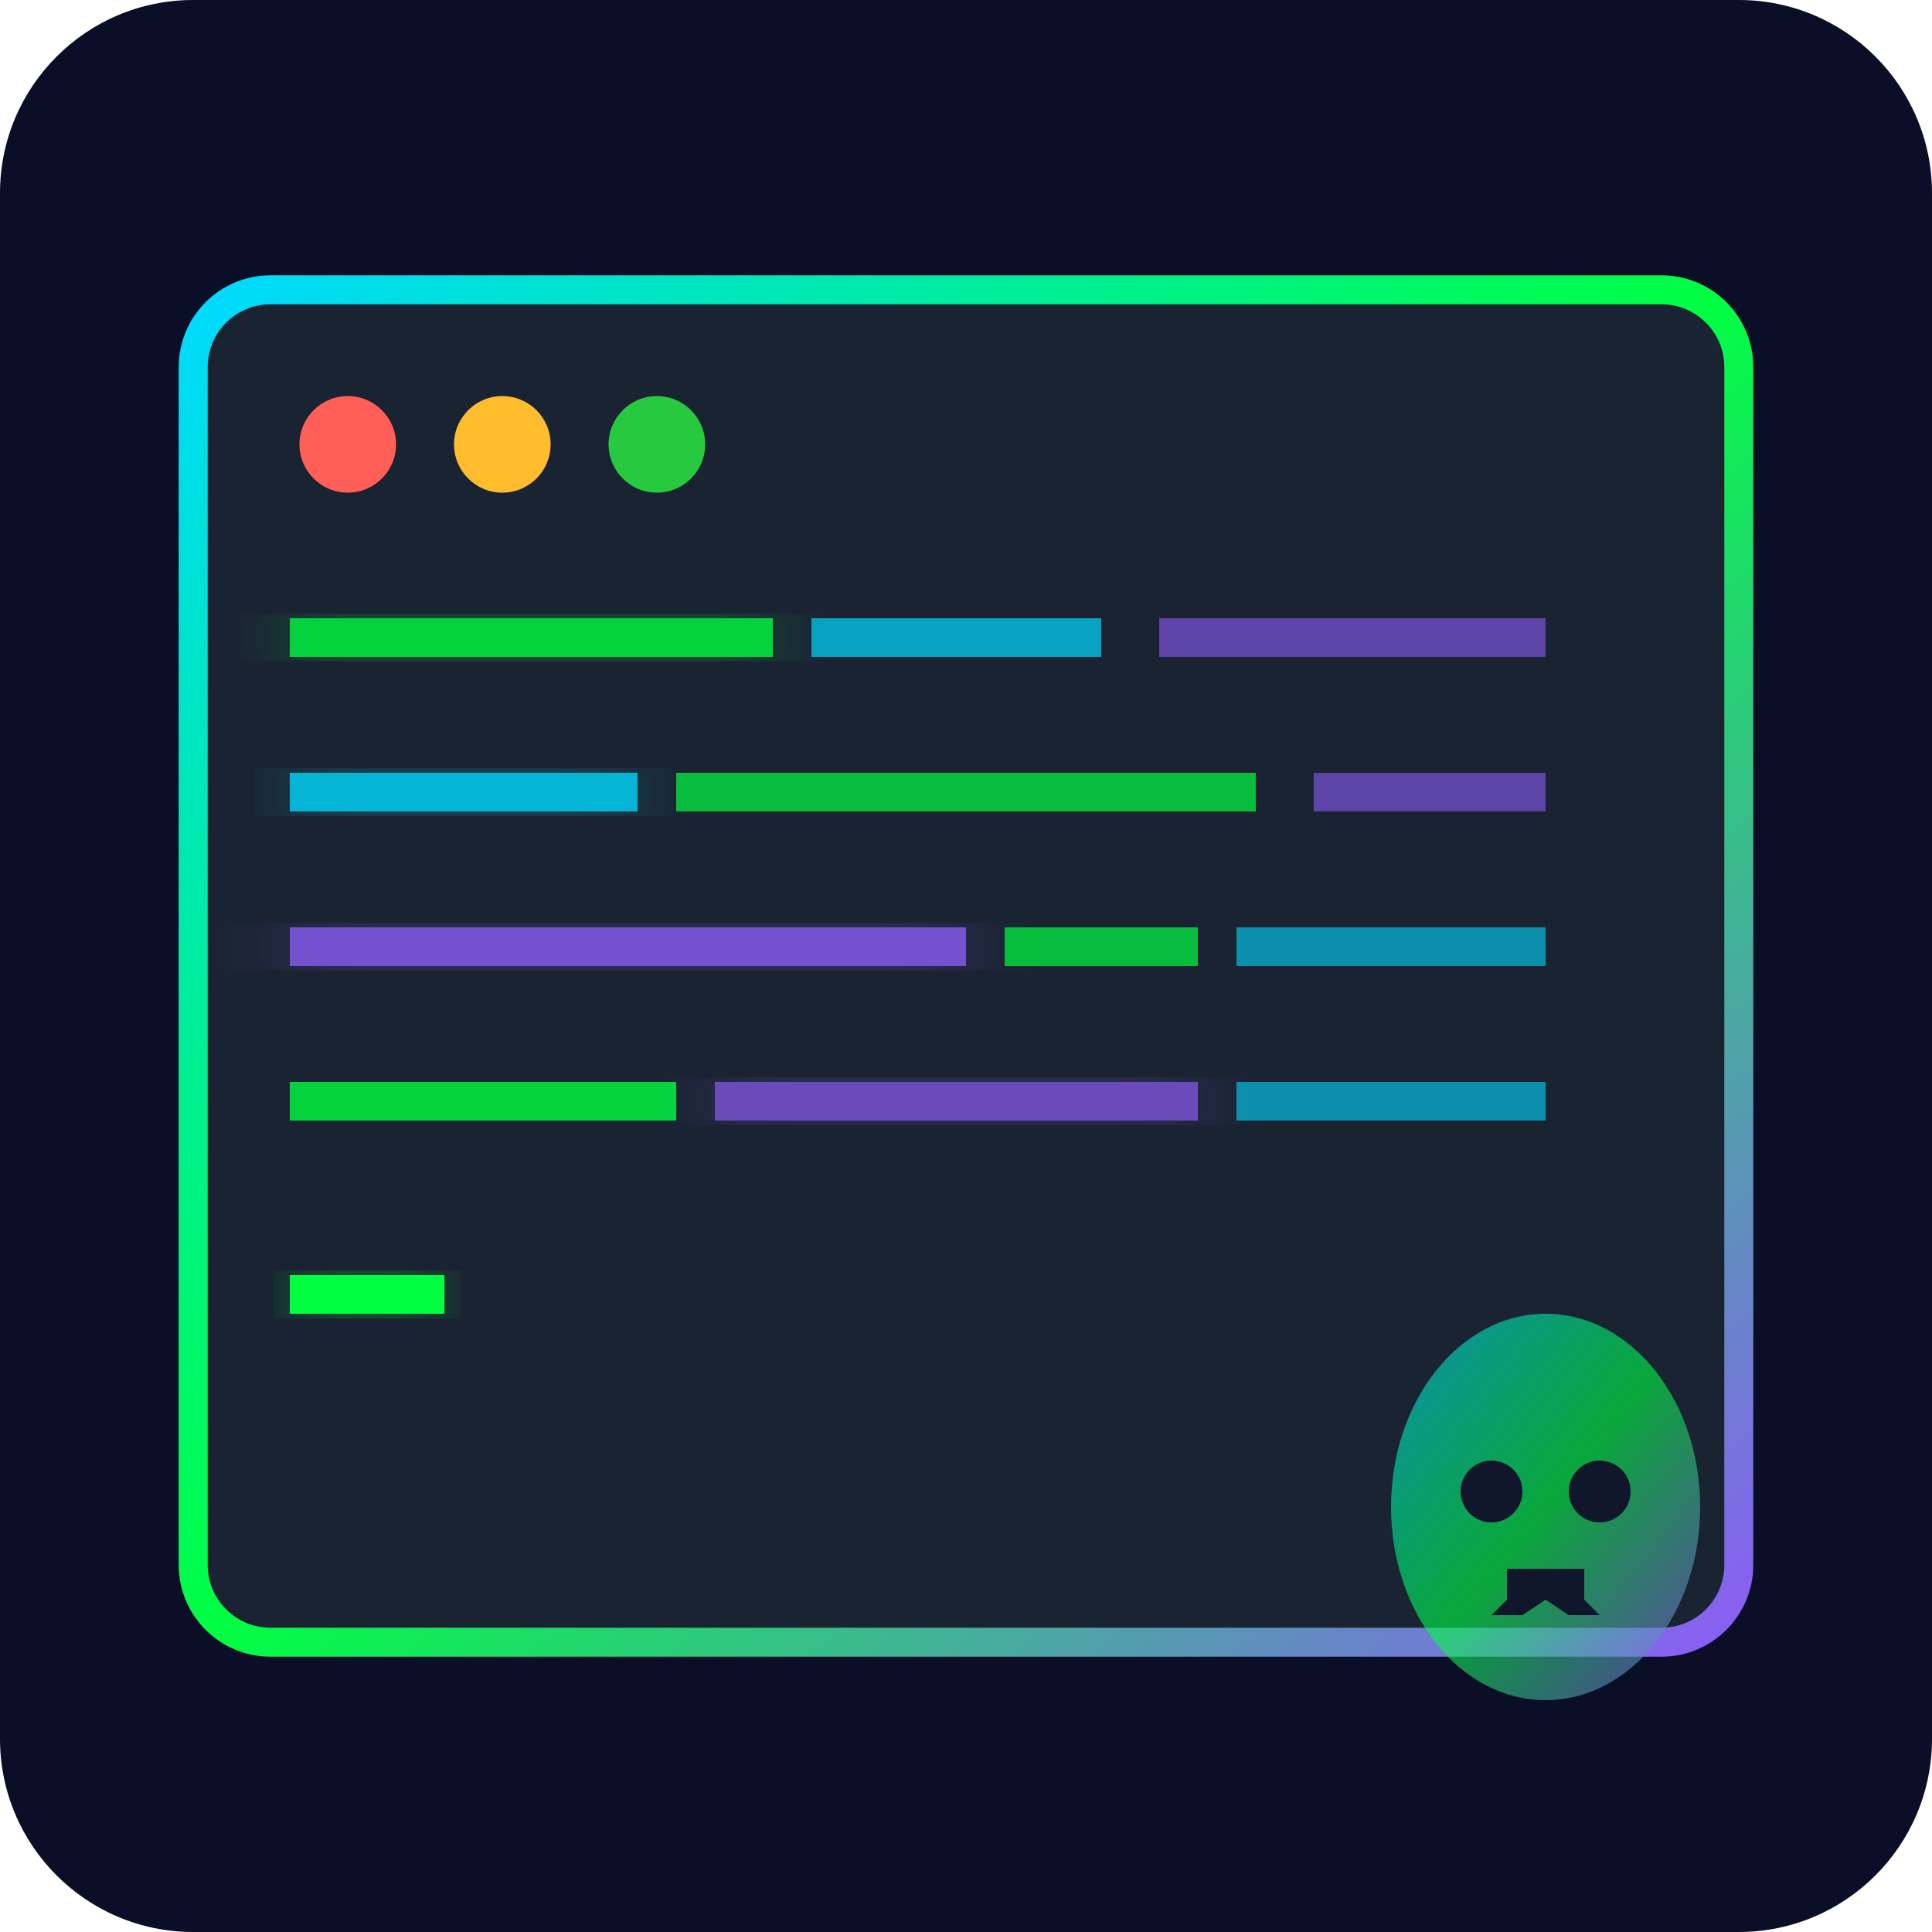
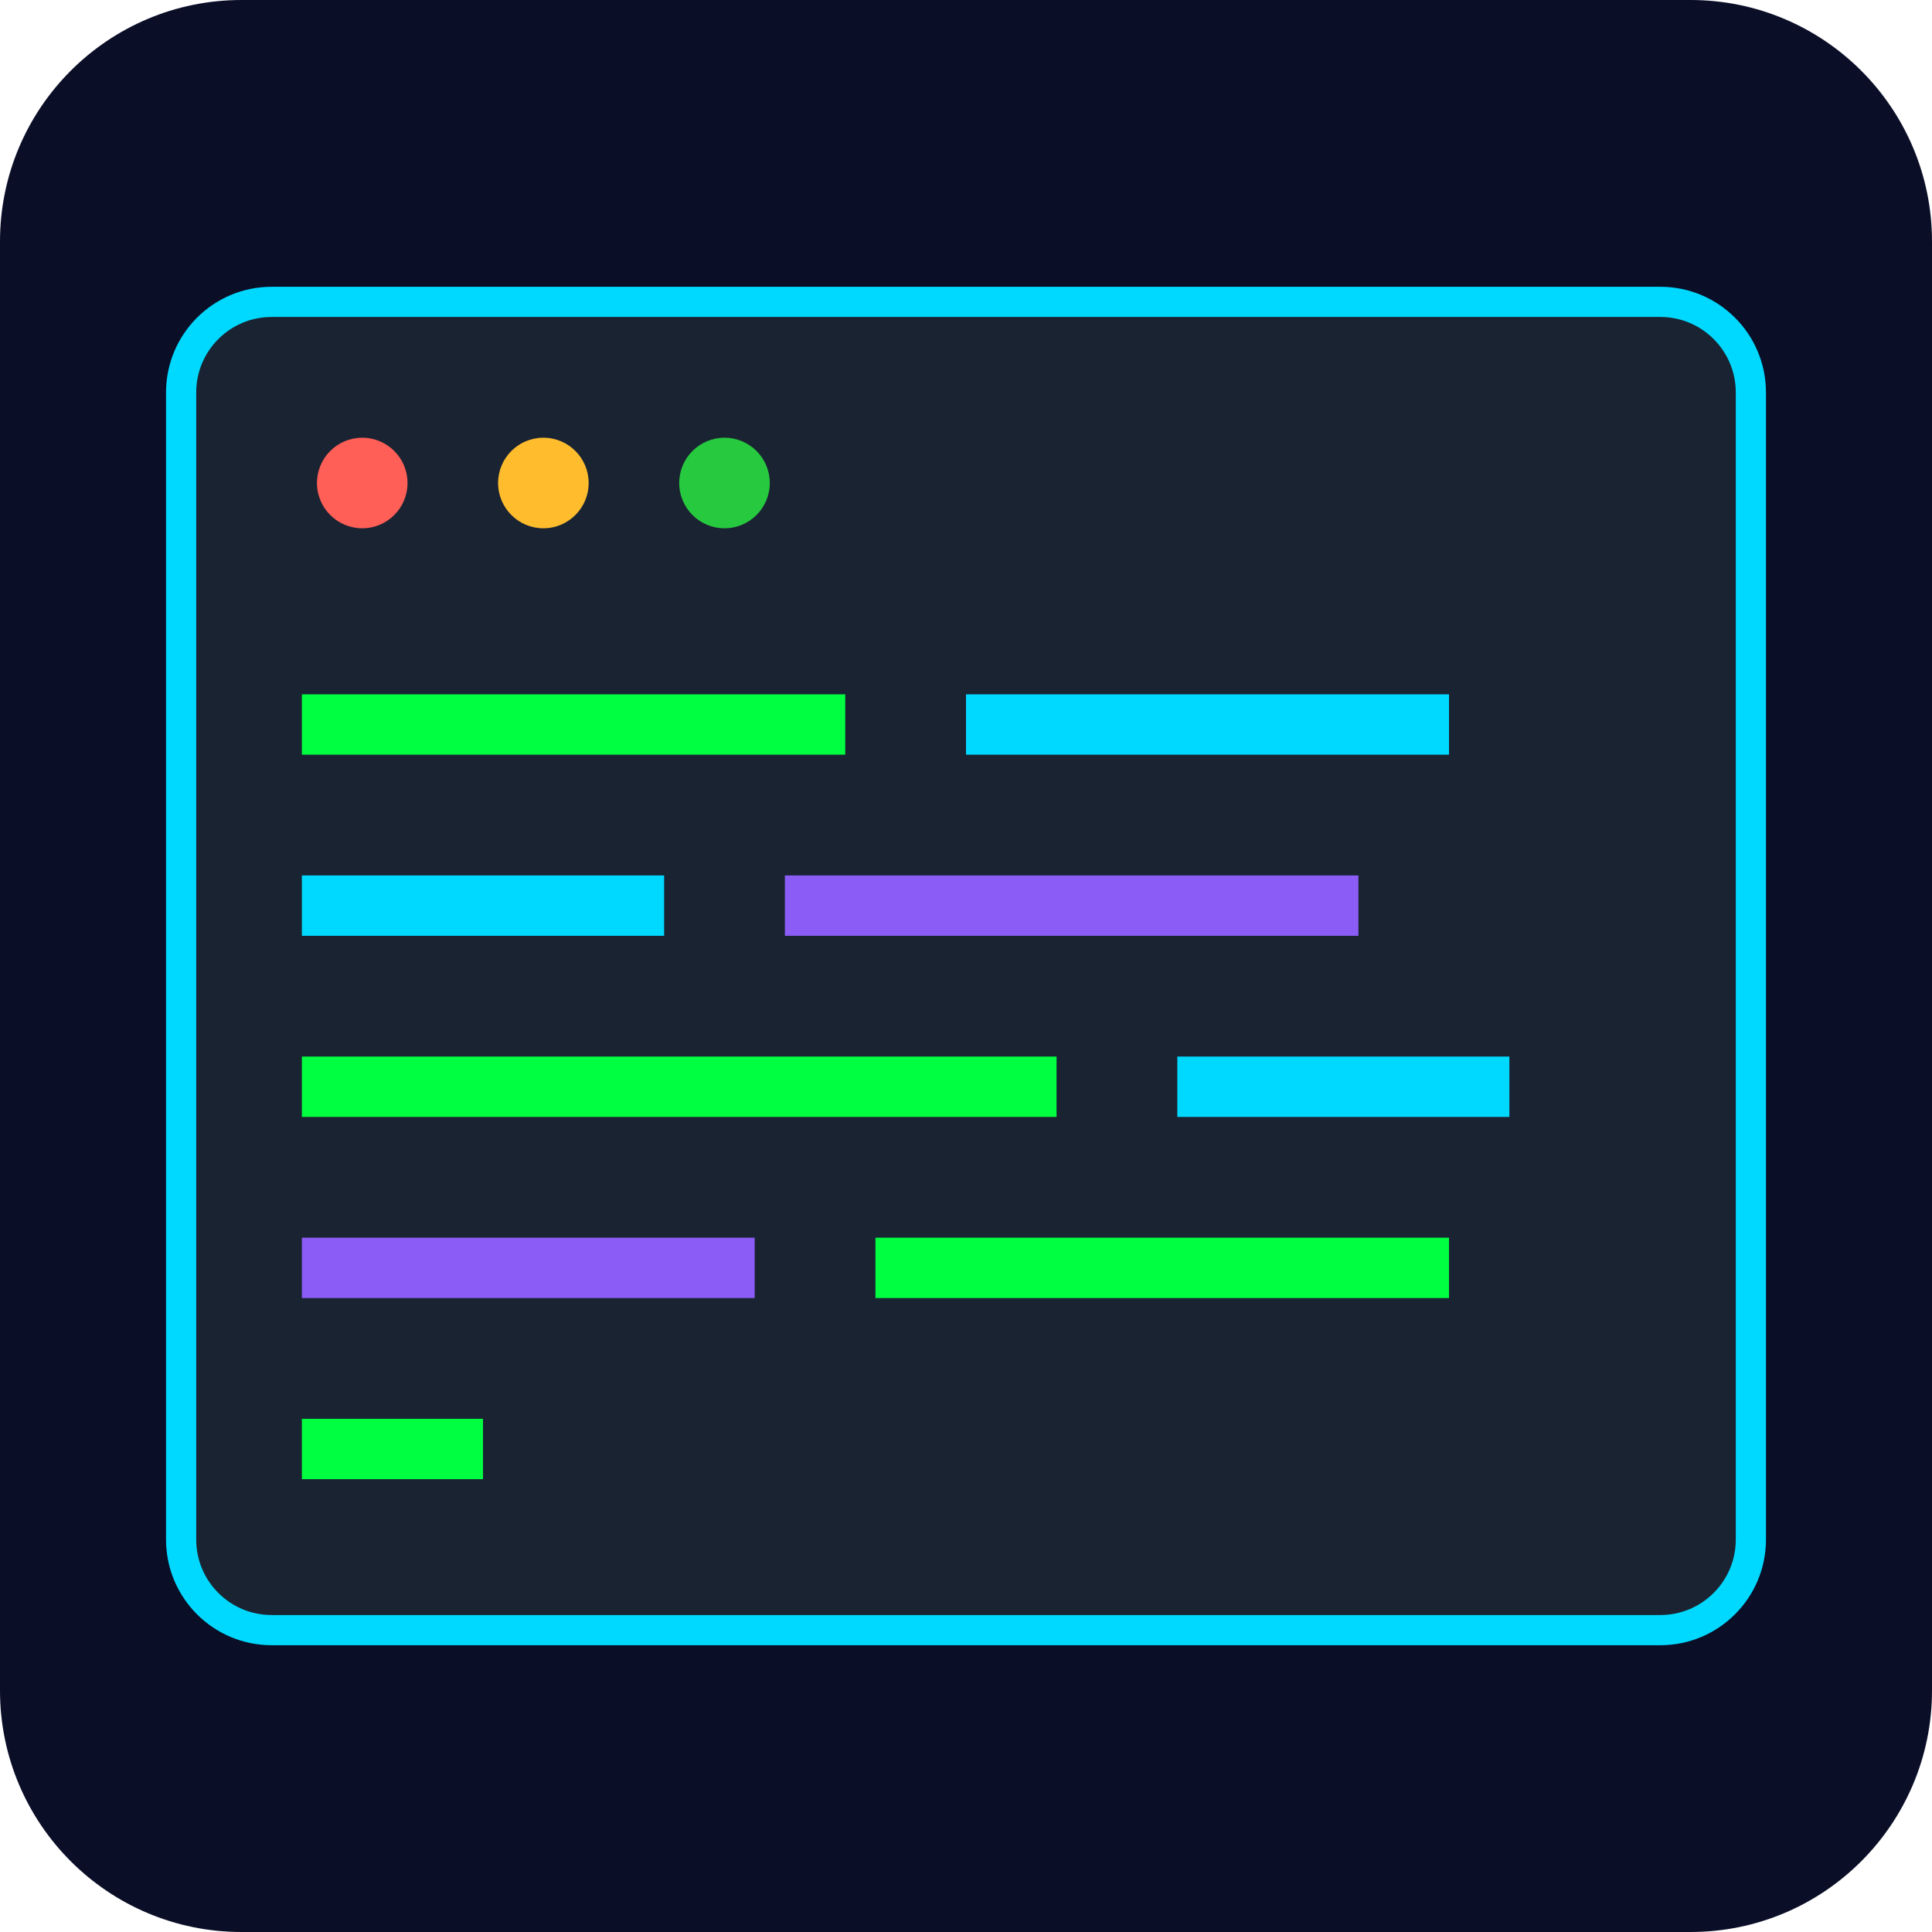
- <svg xmlns="http://www.w3.org/2000/svg" viewBox="0 0 100 100">
+ <svg xmlns="http://www.w3.org/2000/svg" viewBox="0 0 64 64">
  <defs>
-     <linearGradient id="grad" x1="0%" y1="0%" x2="100%" y2="100%">
-       <stop offset="0%" style="stop-color:#00d9ff;stop-opacity:1" />
-       <stop offset="50%" style="stop-color:#00ff41;stop-opacity:1" />
-       <stop offset="100%" style="stop-color:#8b5cf6;stop-opacity:1" />
+     <linearGradient id="g1" x1="0%" y1="0%" x2="100%" y2="100%">
+       <stop offset="0%" style="stop-color:#00d9ff" />
+       <stop offset="100%" style="stop-color:#00ff41" />
    </linearGradient>
-     <filter id="glow">
-       <feGaussianBlur stdDeviation="2" result="coloredBlur" />
-       <feMerge>
-         <feMergeNode in="coloredBlur" />
-         <feMergeNode in="SourceGraphic" />
-       </feMerge>
-     </filter>
  </defs>
-   <rect width="100" height="100" fill="#0a0e27" rx="10" />
-   <rect x="10" y="15" width="80" height="70" fill="#1a2332" rx="4" stroke="url(#grad)" stroke-width="1.5" />
-   <circle cx="18" cy="23" r="2.5" fill="#ff5f56" />
-   <circle cx="26" cy="23" r="2.5" fill="#ffbd2e" />
-   <circle cx="34" cy="23" r="2.5" fill="#27c93f" />
-   <rect x="15" y="32" width="25" height="2" fill="#00ff41" opacity="0.8" filter="url(#glow)" />
-   <rect x="42" y="32" width="15" height="2" fill="#00d9ff" opacity="0.7" />
-   <rect x="60" y="32" width="20" height="2" fill="#8b5cf6" opacity="0.6" />
-   <rect x="15" y="40" width="18" height="2" fill="#00d9ff" opacity="0.8" filter="url(#glow)" />
-   <rect x="35" y="40" width="30" height="2" fill="#00ff41" opacity="0.7" />
-   <rect x="68" y="40" width="12" height="2" fill="#8b5cf6" opacity="0.6" />
-   <rect x="15" y="48" width="35" height="2" fill="#8b5cf6" opacity="0.8" filter="url(#glow)" />
-   <rect x="52" y="48" width="10" height="2" fill="#00ff41" opacity="0.7" />
-   <rect x="64" y="48" width="16" height="2" fill="#00d9ff" opacity="0.6" />
-   <rect x="15" y="56" width="20" height="2" fill="#00ff41" opacity="0.8" />
-   <rect x="37" y="56" width="25" height="2" fill="#8b5cf6" opacity="0.7" filter="url(#glow)" />
-   <rect x="64" y="56" width="16" height="2" fill="#00d9ff" opacity="0.6" />
-   <rect x="15" y="66" width="8" height="2" fill="#00ff41" filter="url(#glow)">
+   <rect width="64" height="64" fill="#0a0e27" rx="8" />
+   <rect x="6" y="10" width="52" height="44" fill="#1a2332" rx="3" stroke="#00d9ff" stroke-width="1" />
+   <circle cx="12" cy="16" r="1.5" fill="#ff5f56" />
+   <circle cx="18" cy="16" r="1.5" fill="#ffbd2e" />
+   <circle cx="24" cy="16" r="1.5" fill="#27c93f" />
+   <line x1="10" y1="24" x2="28" y2="24" stroke="#00ff41" stroke-width="2" />
+   <line x1="32" y1="24" x2="48" y2="24" stroke="#00d9ff" stroke-width="2" />
+   <line x1="10" y1="30" x2="22" y2="30" stroke="#00d9ff" stroke-width="2" />
+   <line x1="26" y1="30" x2="45" y2="30" stroke="#8b5cf6" stroke-width="2" />
+   <line x1="10" y1="36" x2="35" y2="36" stroke="#00ff41" stroke-width="2" />
+   <line x1="39" y1="36" x2="50" y2="36" stroke="#00d9ff" stroke-width="2" />
+   <line x1="10" y1="42" x2="25" y2="42" stroke="#8b5cf6" stroke-width="2" />
+   <line x1="29" y1="42" x2="48" y2="42" stroke="#00ff41" stroke-width="2" />
+   <rect x="10" y="47" width="6" height="2" fill="#00ff41">
    <animate attributeName="opacity" values="1;0;1" dur="1s" repeatCount="indefinite" />
  </rect>
-   <g transform="translate(70, 70) scale(0.4)" fill="url(#grad)" opacity="0.6">
-     <ellipse cx="25" cy="20" rx="20" ry="25" />
-     <circle cx="18" cy="18" r="4" fill="#0a0e27" />
-     <circle cx="32" cy="18" r="4" fill="#0a0e27" />
-     <path d="M 20 28 L 20 32 L 18 34 L 22 34 L 25 32 L 28 34 L 32 34 L 30 32 L 30 28 Z" fill="#0a0e27" />
-   </g>
</svg>
